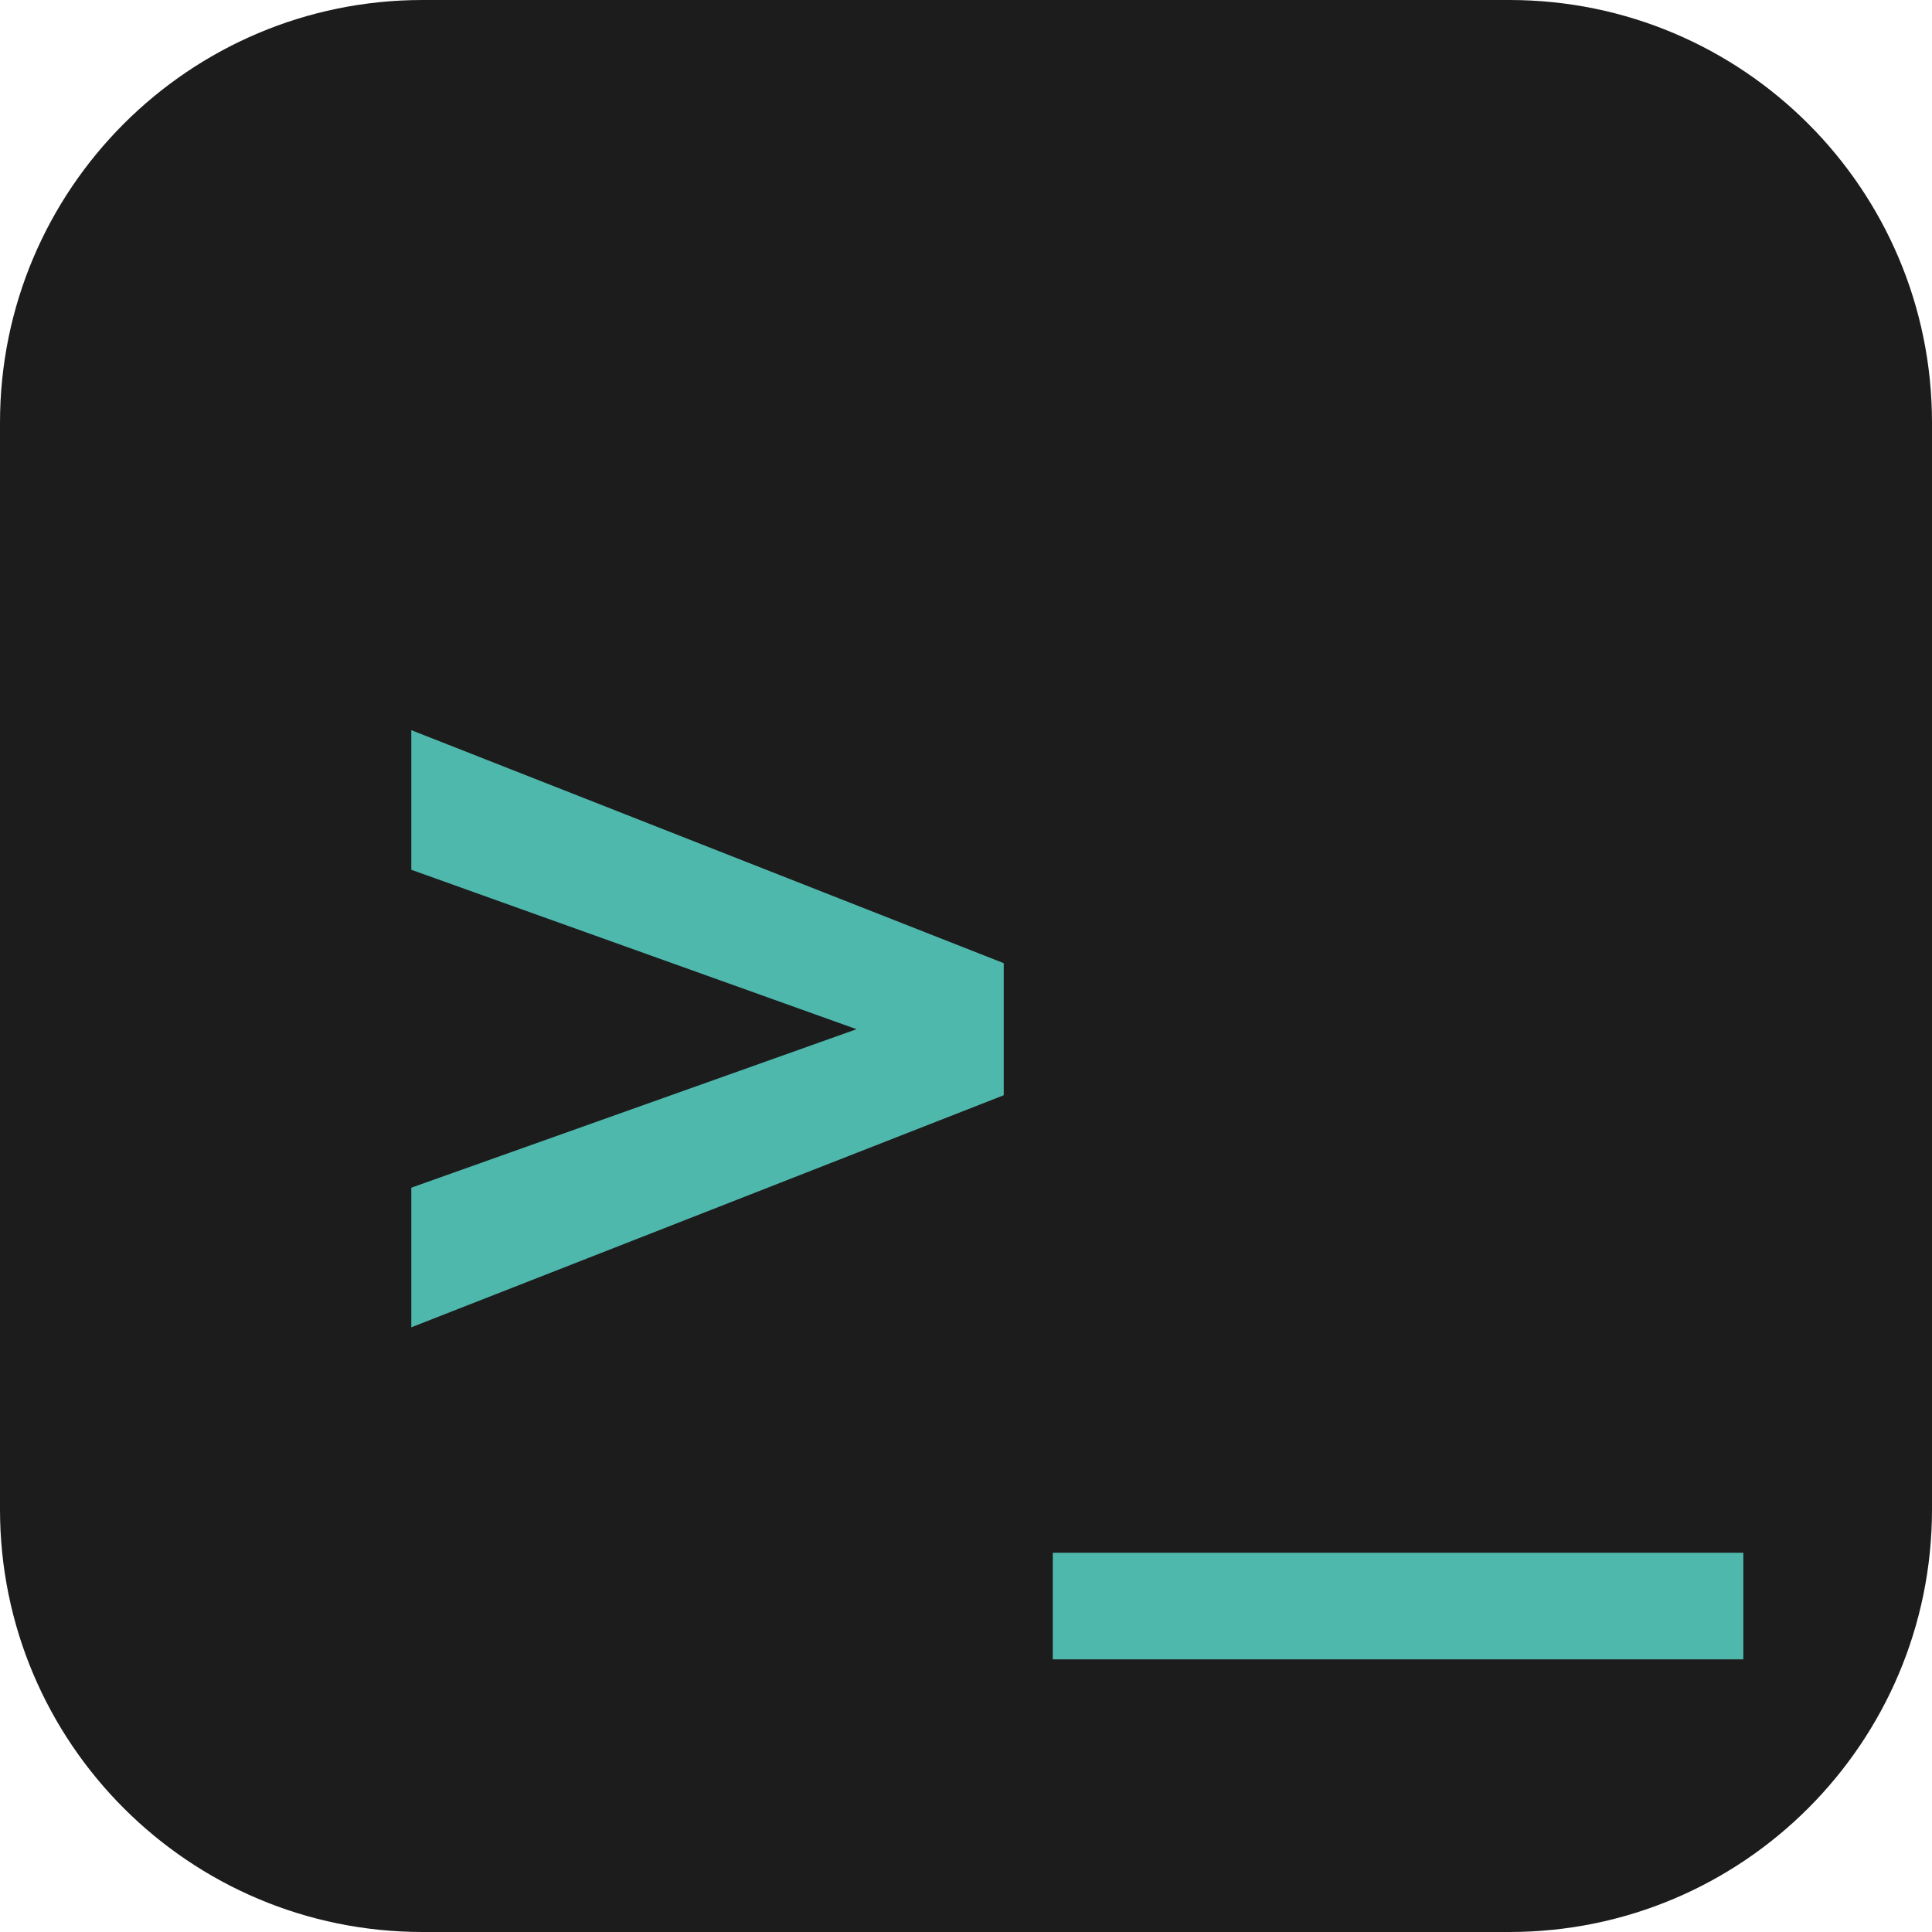
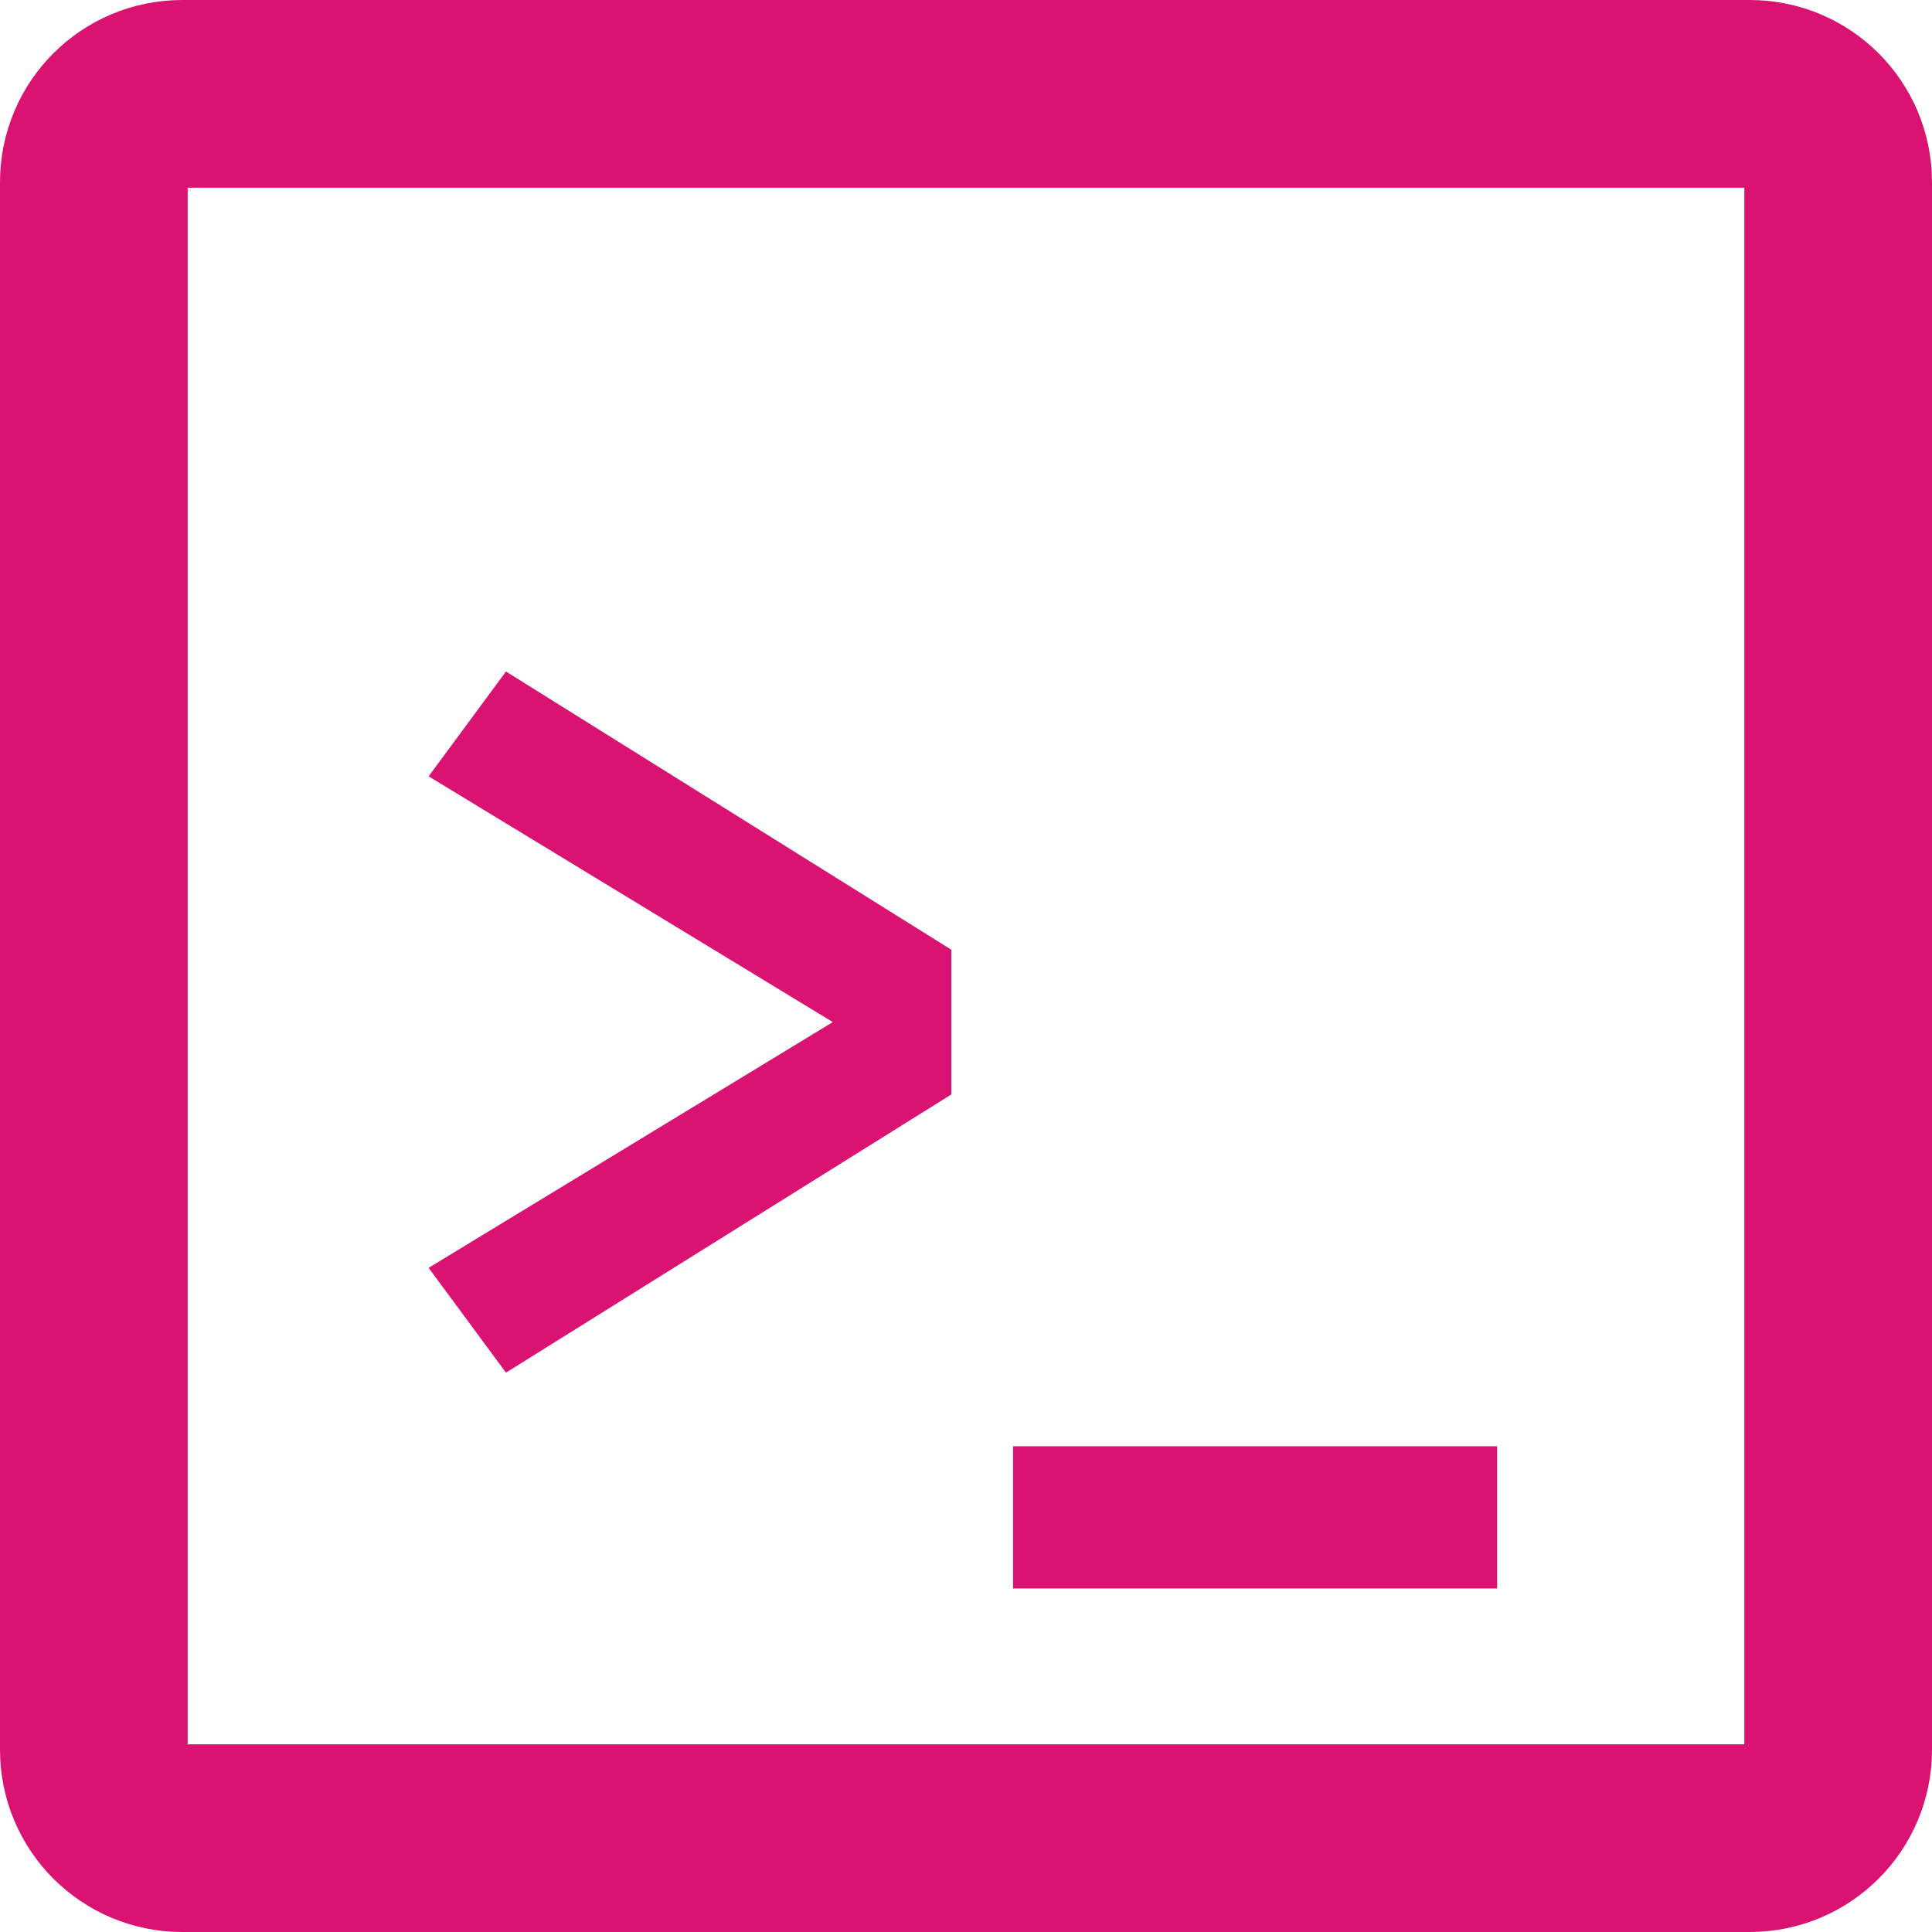
- <svg xmlns="http://www.w3.org/2000/svg" viewBox="0 0 32 32" width="32" height="32">
-   <rect width="32" height="32" rx="7" fill="#1c1c1c" />
-   <text x="6" y="23" font-family="JetBrains Mono, ui-monospace, monospace" font-size="19" font-weight="700" fill="#4fb8ad">&gt;_</text>
+ <svg xmlns="http://www.w3.org/2000/svg" width="175px" height="175px" viewBox="0 0 175 175" version="1.1">
+   <g id="Página-1" stroke="none" stroke-width="1" fill="none" fill-rule="evenodd">
+     <g id="Grupo">
+       <g id="&gt;_" transform="translate(38.825, 60.827)" fill="#DA1272" fill-rule="nonzero">
+         <polygon id="Trazado" points="7.006 63.506 -5.68434189e-14 54.014 36.612 31.753 -5.68434189e-14 9.492 7.006 0 47.347 25.199 47.347 38.307" />
+         <polygon id="Trazado" points="96.784 83.055 52.941 83.055 52.941 70.173 96.784 70.173" />
+       </g>
+       <rect id="Rectángulo" stroke="#DA1272" stroke-width="17" x="8.5" y="8.5" width="158" height="158" rx="8" />
+     </g>
+   </g>
</svg>
